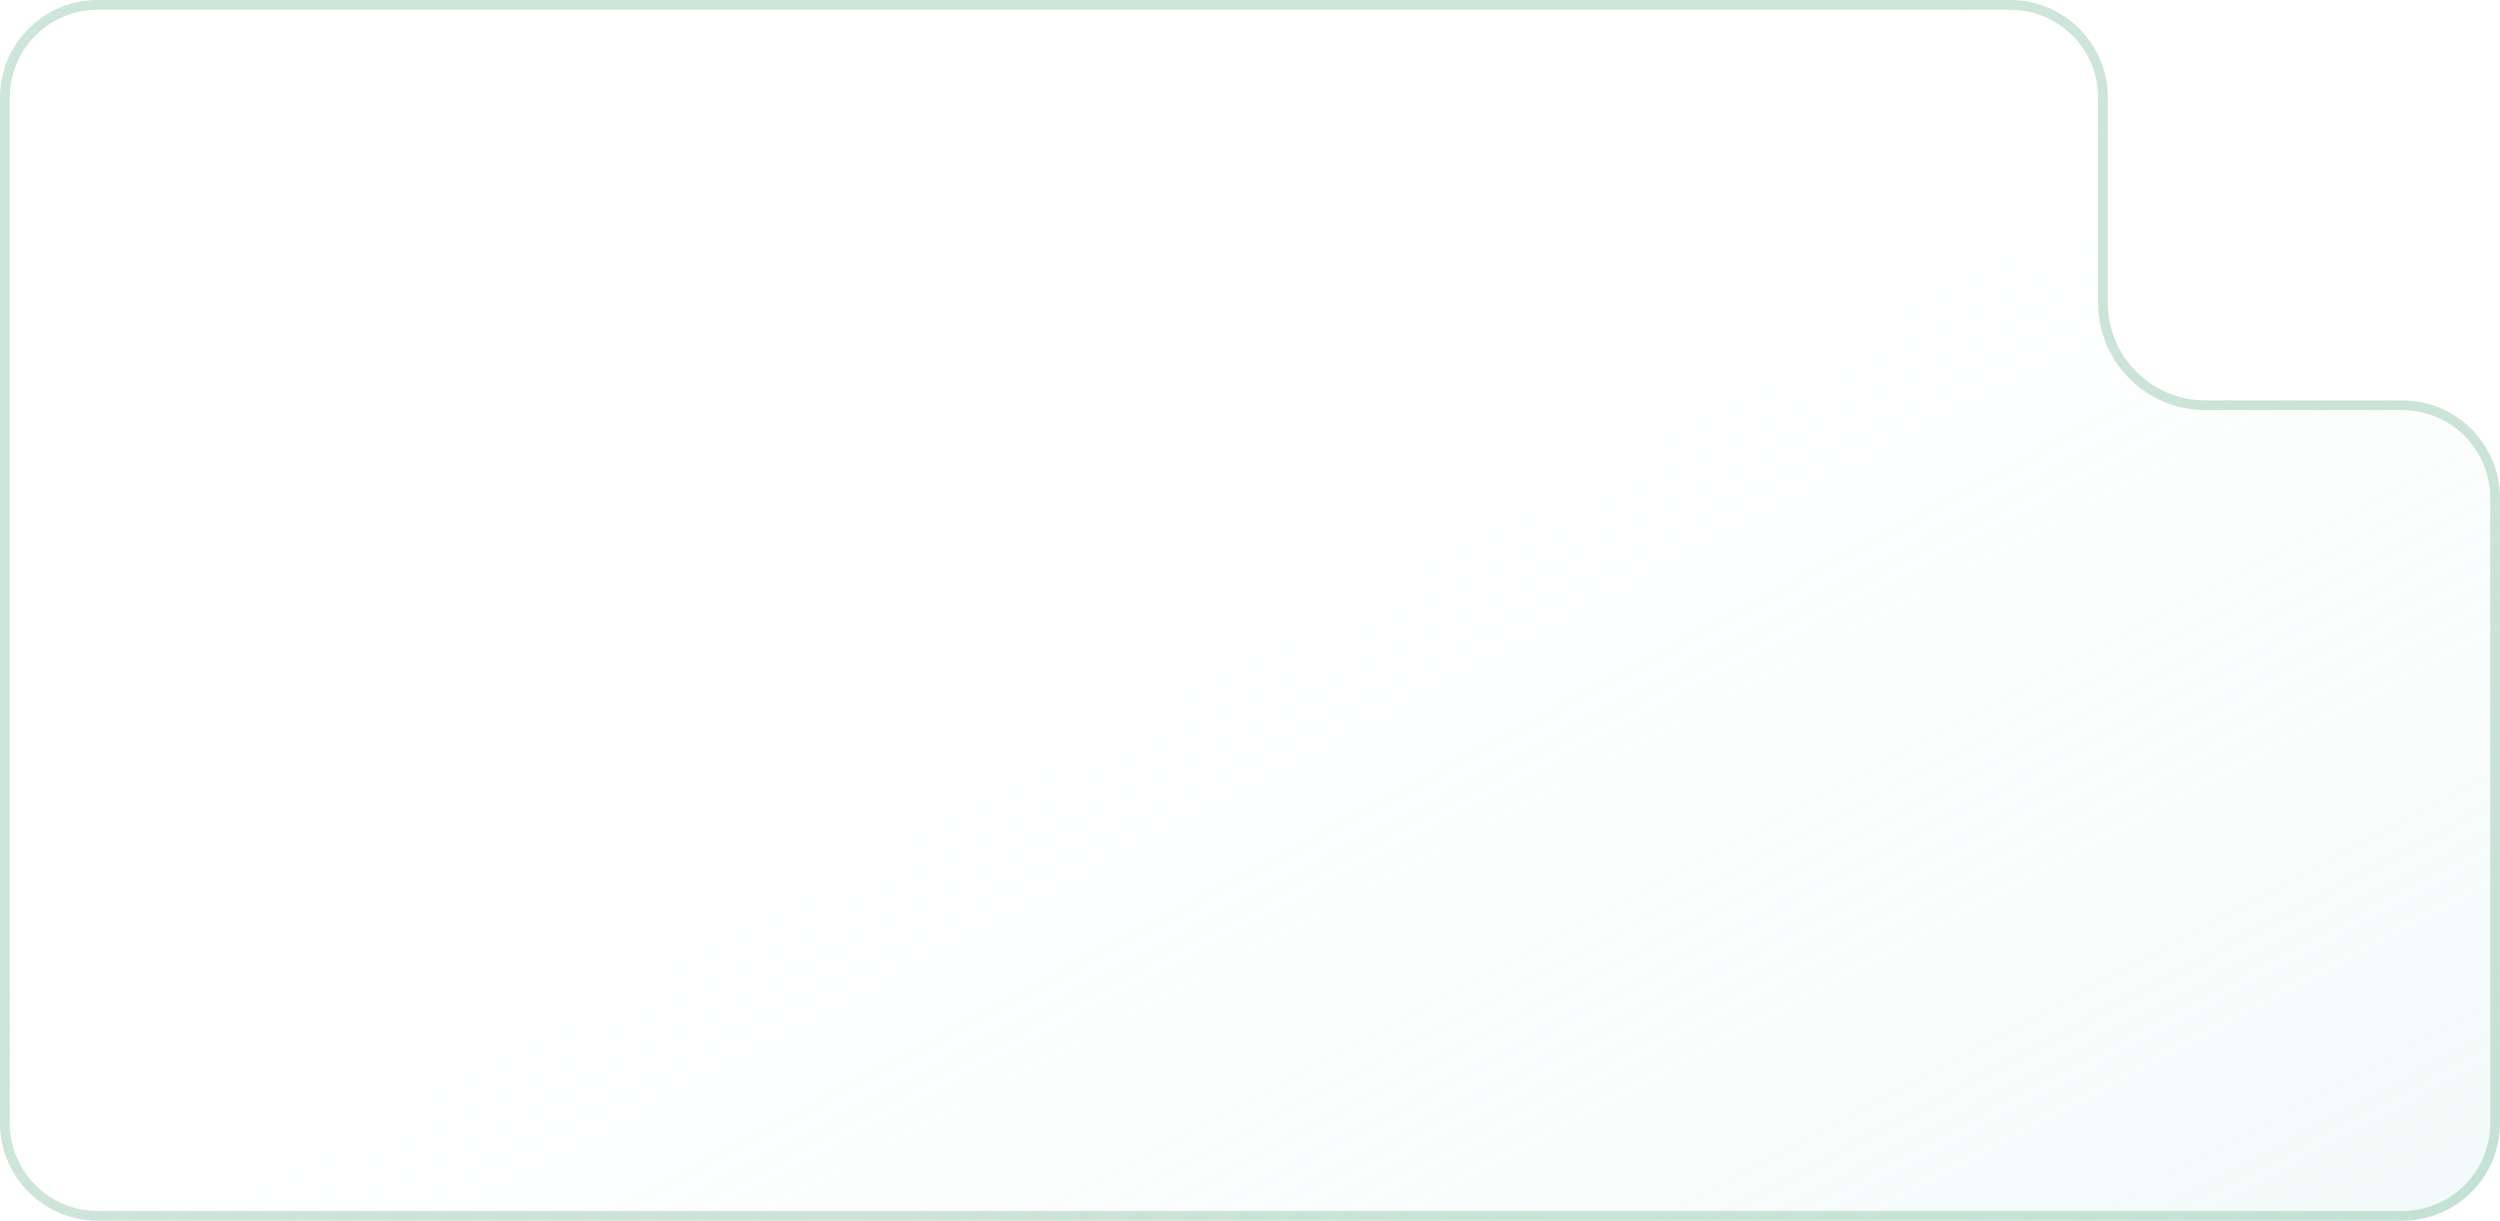
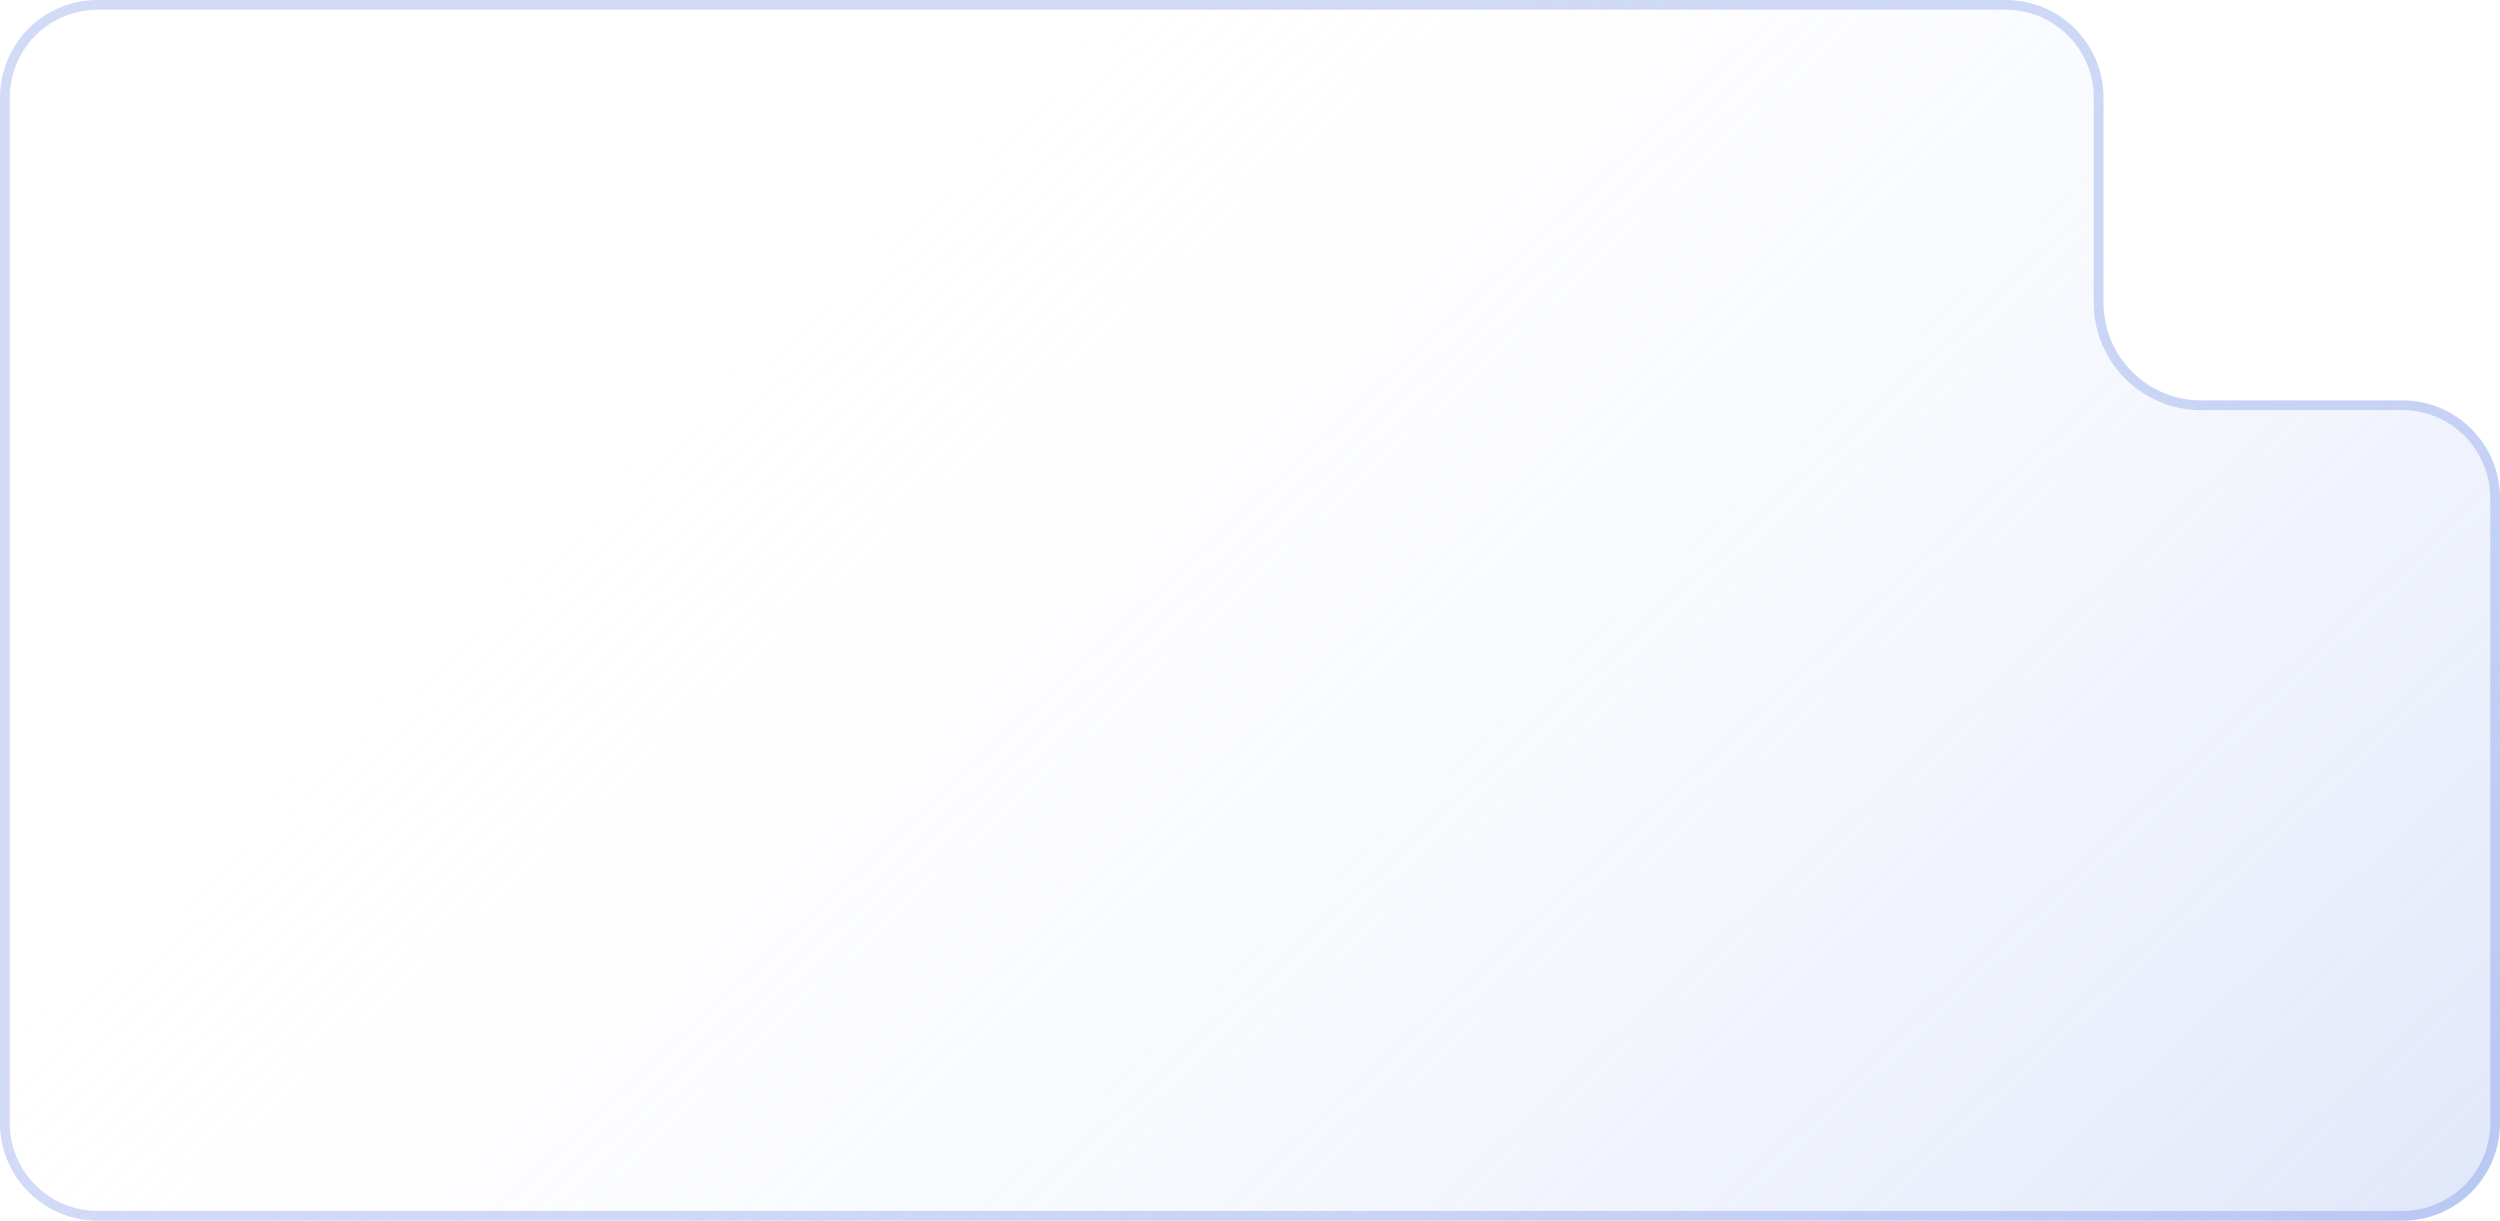
<svg xmlns="http://www.w3.org/2000/svg" width="256" height="125" viewBox="0 0 256 125" fill="none">
-   <path d="M205.843 0C211.366 0 215.843 4.477 215.843 10V31C215.843 36.523 220.32 41 225.843 41H246C251.523 41 256 45.477 256 51V115C256 120.523 251.523 125 246 125H10C4.477 125 0 120.523 0 115V10C0 4.477 4.477 0 10 0H205.843Z" fill="url(#paint0_linear_22181_29900)" />
-   <path d="M10 0.5H205.843C211.089 0.5 215.343 4.753 215.343 10V31C215.343 36.799 220.044 41.5 225.843 41.5H246C251.247 41.5 255.5 45.753 255.5 51V115C255.5 120.247 251.247 124.5 246 124.5H10C4.753 124.5 0.5 120.247 0.5 115V10L0.513 9.511C0.767 4.491 4.917 0.5 10 0.5Z" stroke="#0B8043" stroke-opacity="0.2" />
+   <path d="M205.4 0C210.923 0 215.4 4.477 215.4 10V31C215.4 36.523 219.877 41 225.4 41H246C251.523 41 256 45.477 256 51V115C256 120.523 251.523 125 246 125H10C4.477 125 0 120.523 0 115V10C0 4.477 4.477 0 10 0H205.4Z" fill="url(#paint0_linear_22182_29904)" />
+   <path d="M10 0.5H205.4C210.647 0.5 214.9 4.753 214.9 10V31C214.9 36.799 219.601 41.5 225.4 41.5H246C251.247 41.5 255.5 45.753 255.5 51V115C255.5 120.247 251.247 124.5 246 124.5H10C4.753 124.5 0.5 120.247 0.5 115V10L0.513 9.511C0.767 4.491 4.917 0.5 10 0.5Z" stroke="#1D4ED8" stroke-opacity="0.2" />
  <defs>
-     <linearGradient id="paint0_linear_22181_29900" x1="31.628" y1="12.401" x2="361.693" y2="631.796" gradientUnits="userSpaceOnUse">
+     <linearGradient id="paint0_linear_22182_29904" x1="20.465" y1="12.401" x2="416.762" y2="437.818" gradientUnits="userSpaceOnUse">
      <stop offset="0.004" stop-color="white" stop-opacity="0" />
      <stop offset="0.076" stop-color="white" stop-opacity="0" />
-       <stop offset="1" stop-color="#07AD94" />
+       <stop offset="1" stop-color="#1D4ED8" />
    </linearGradient>
  </defs>
</svg>
